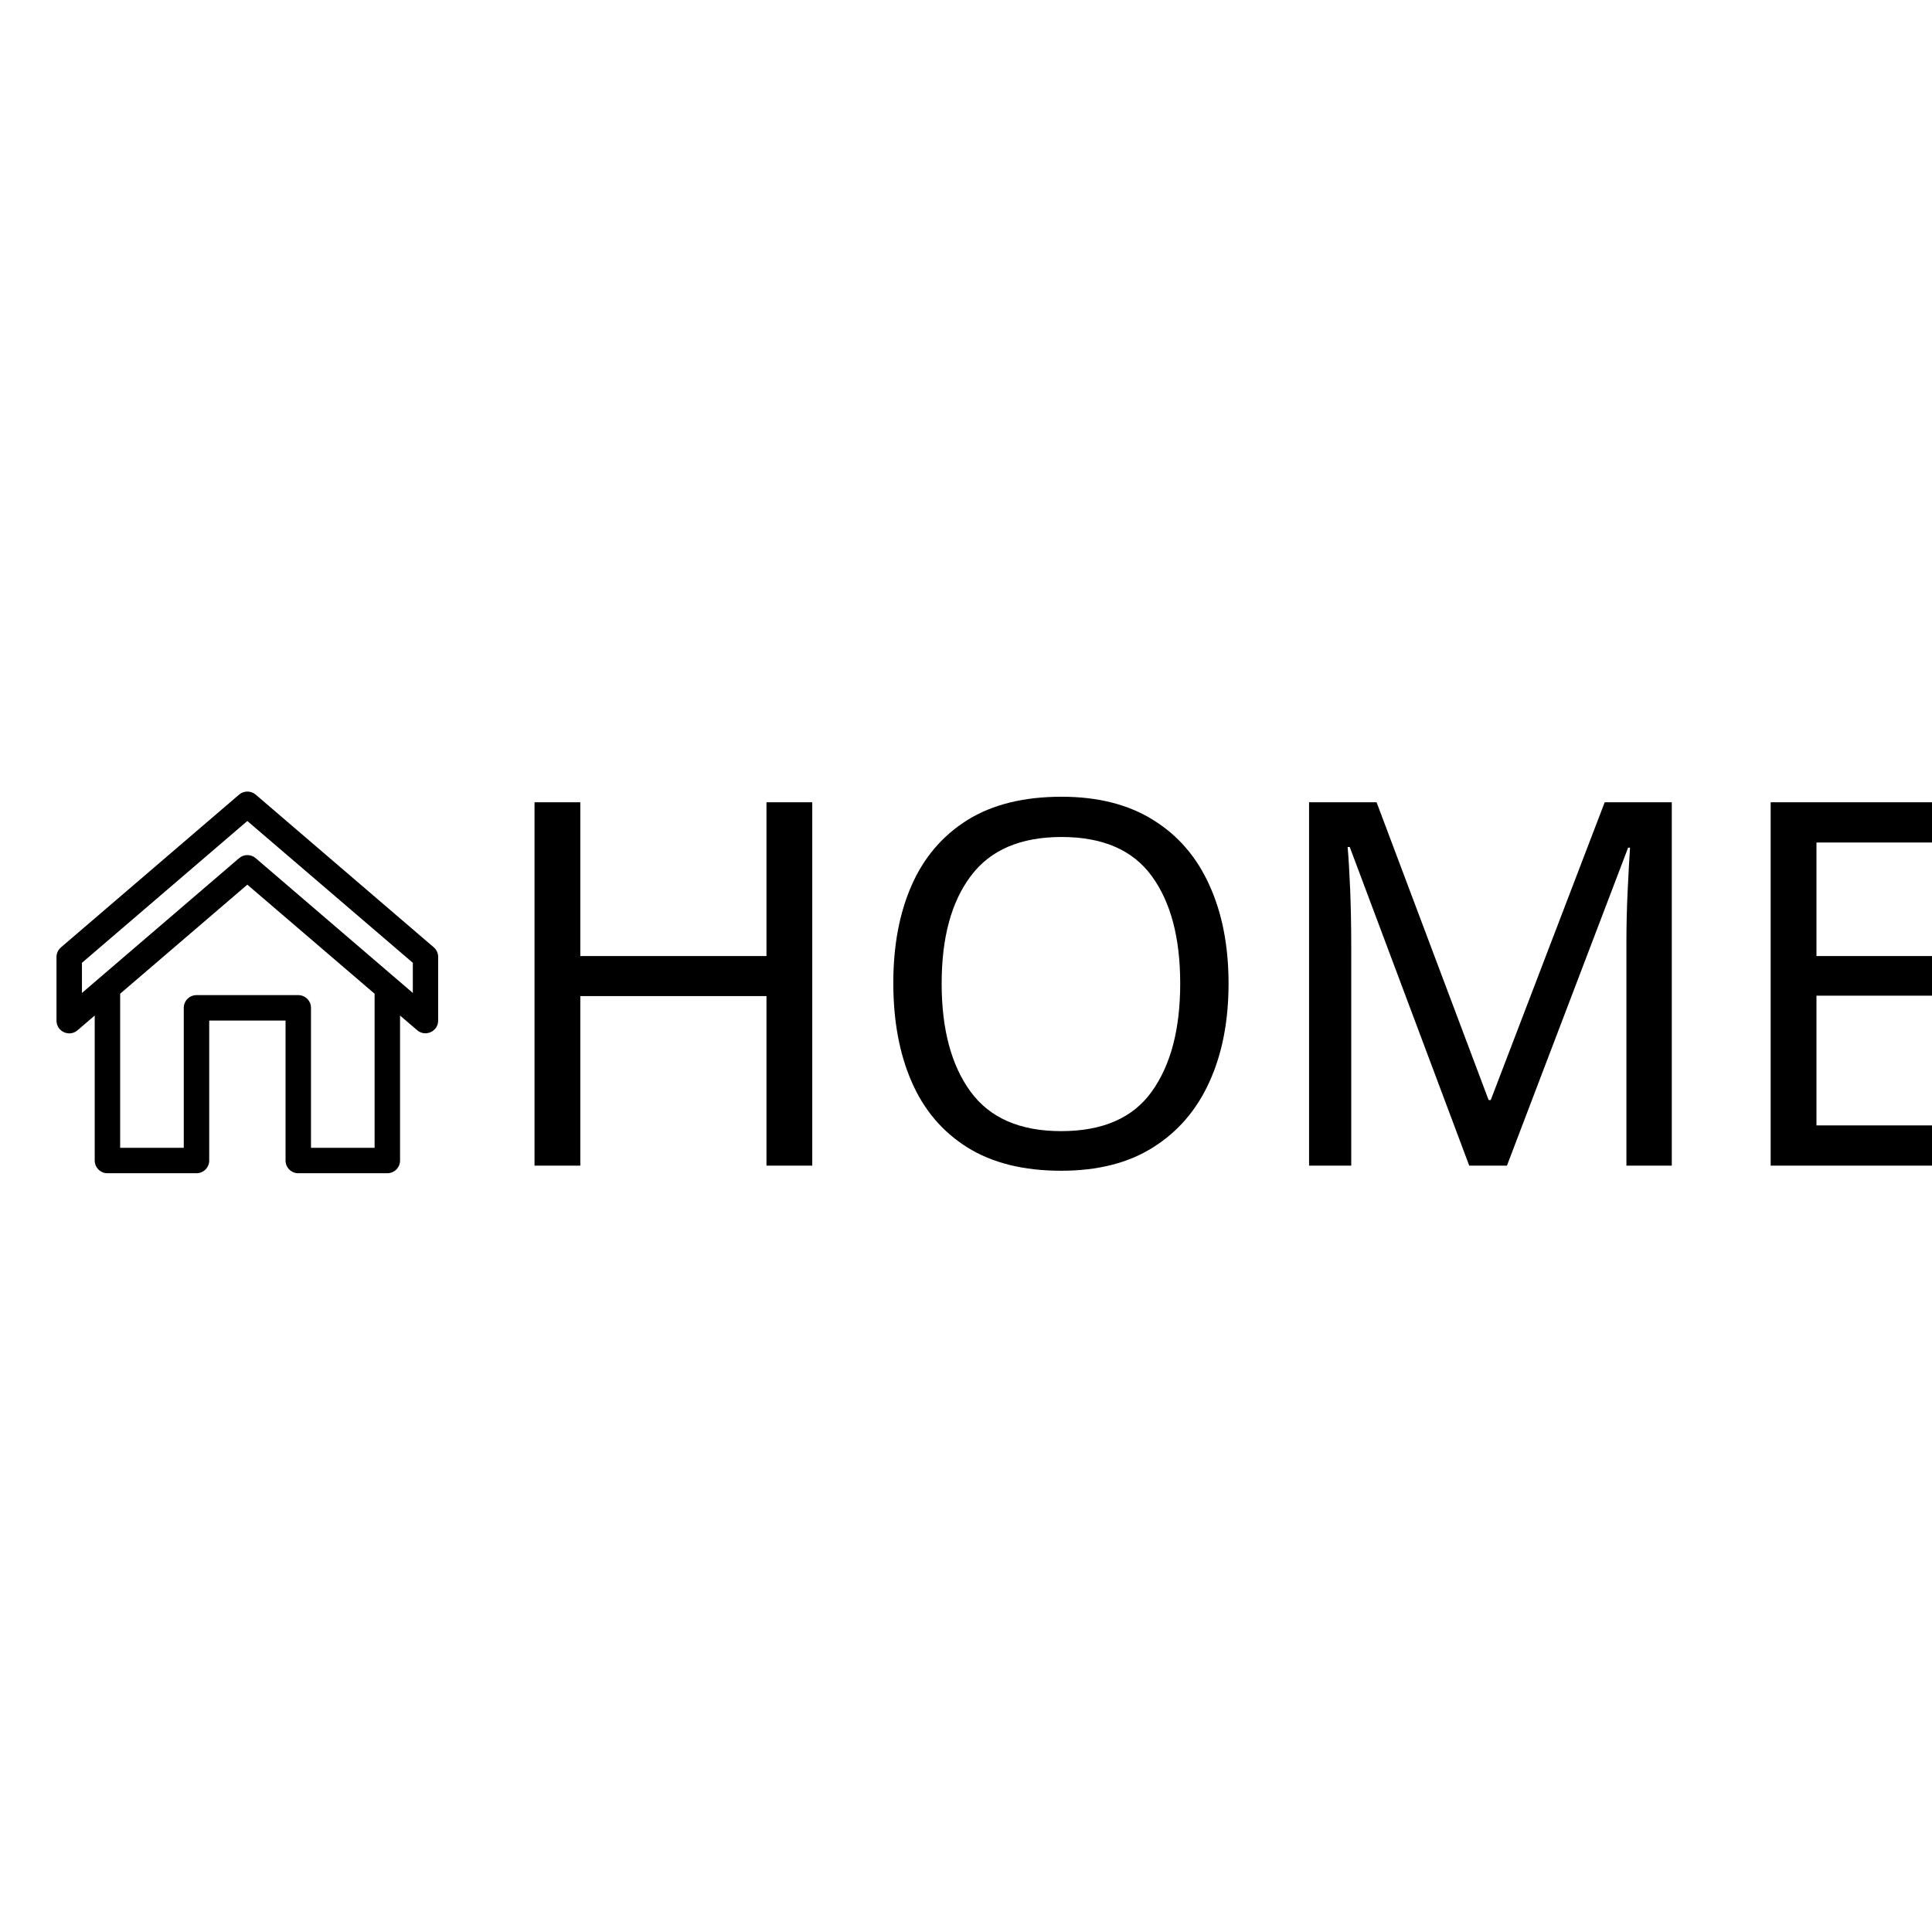
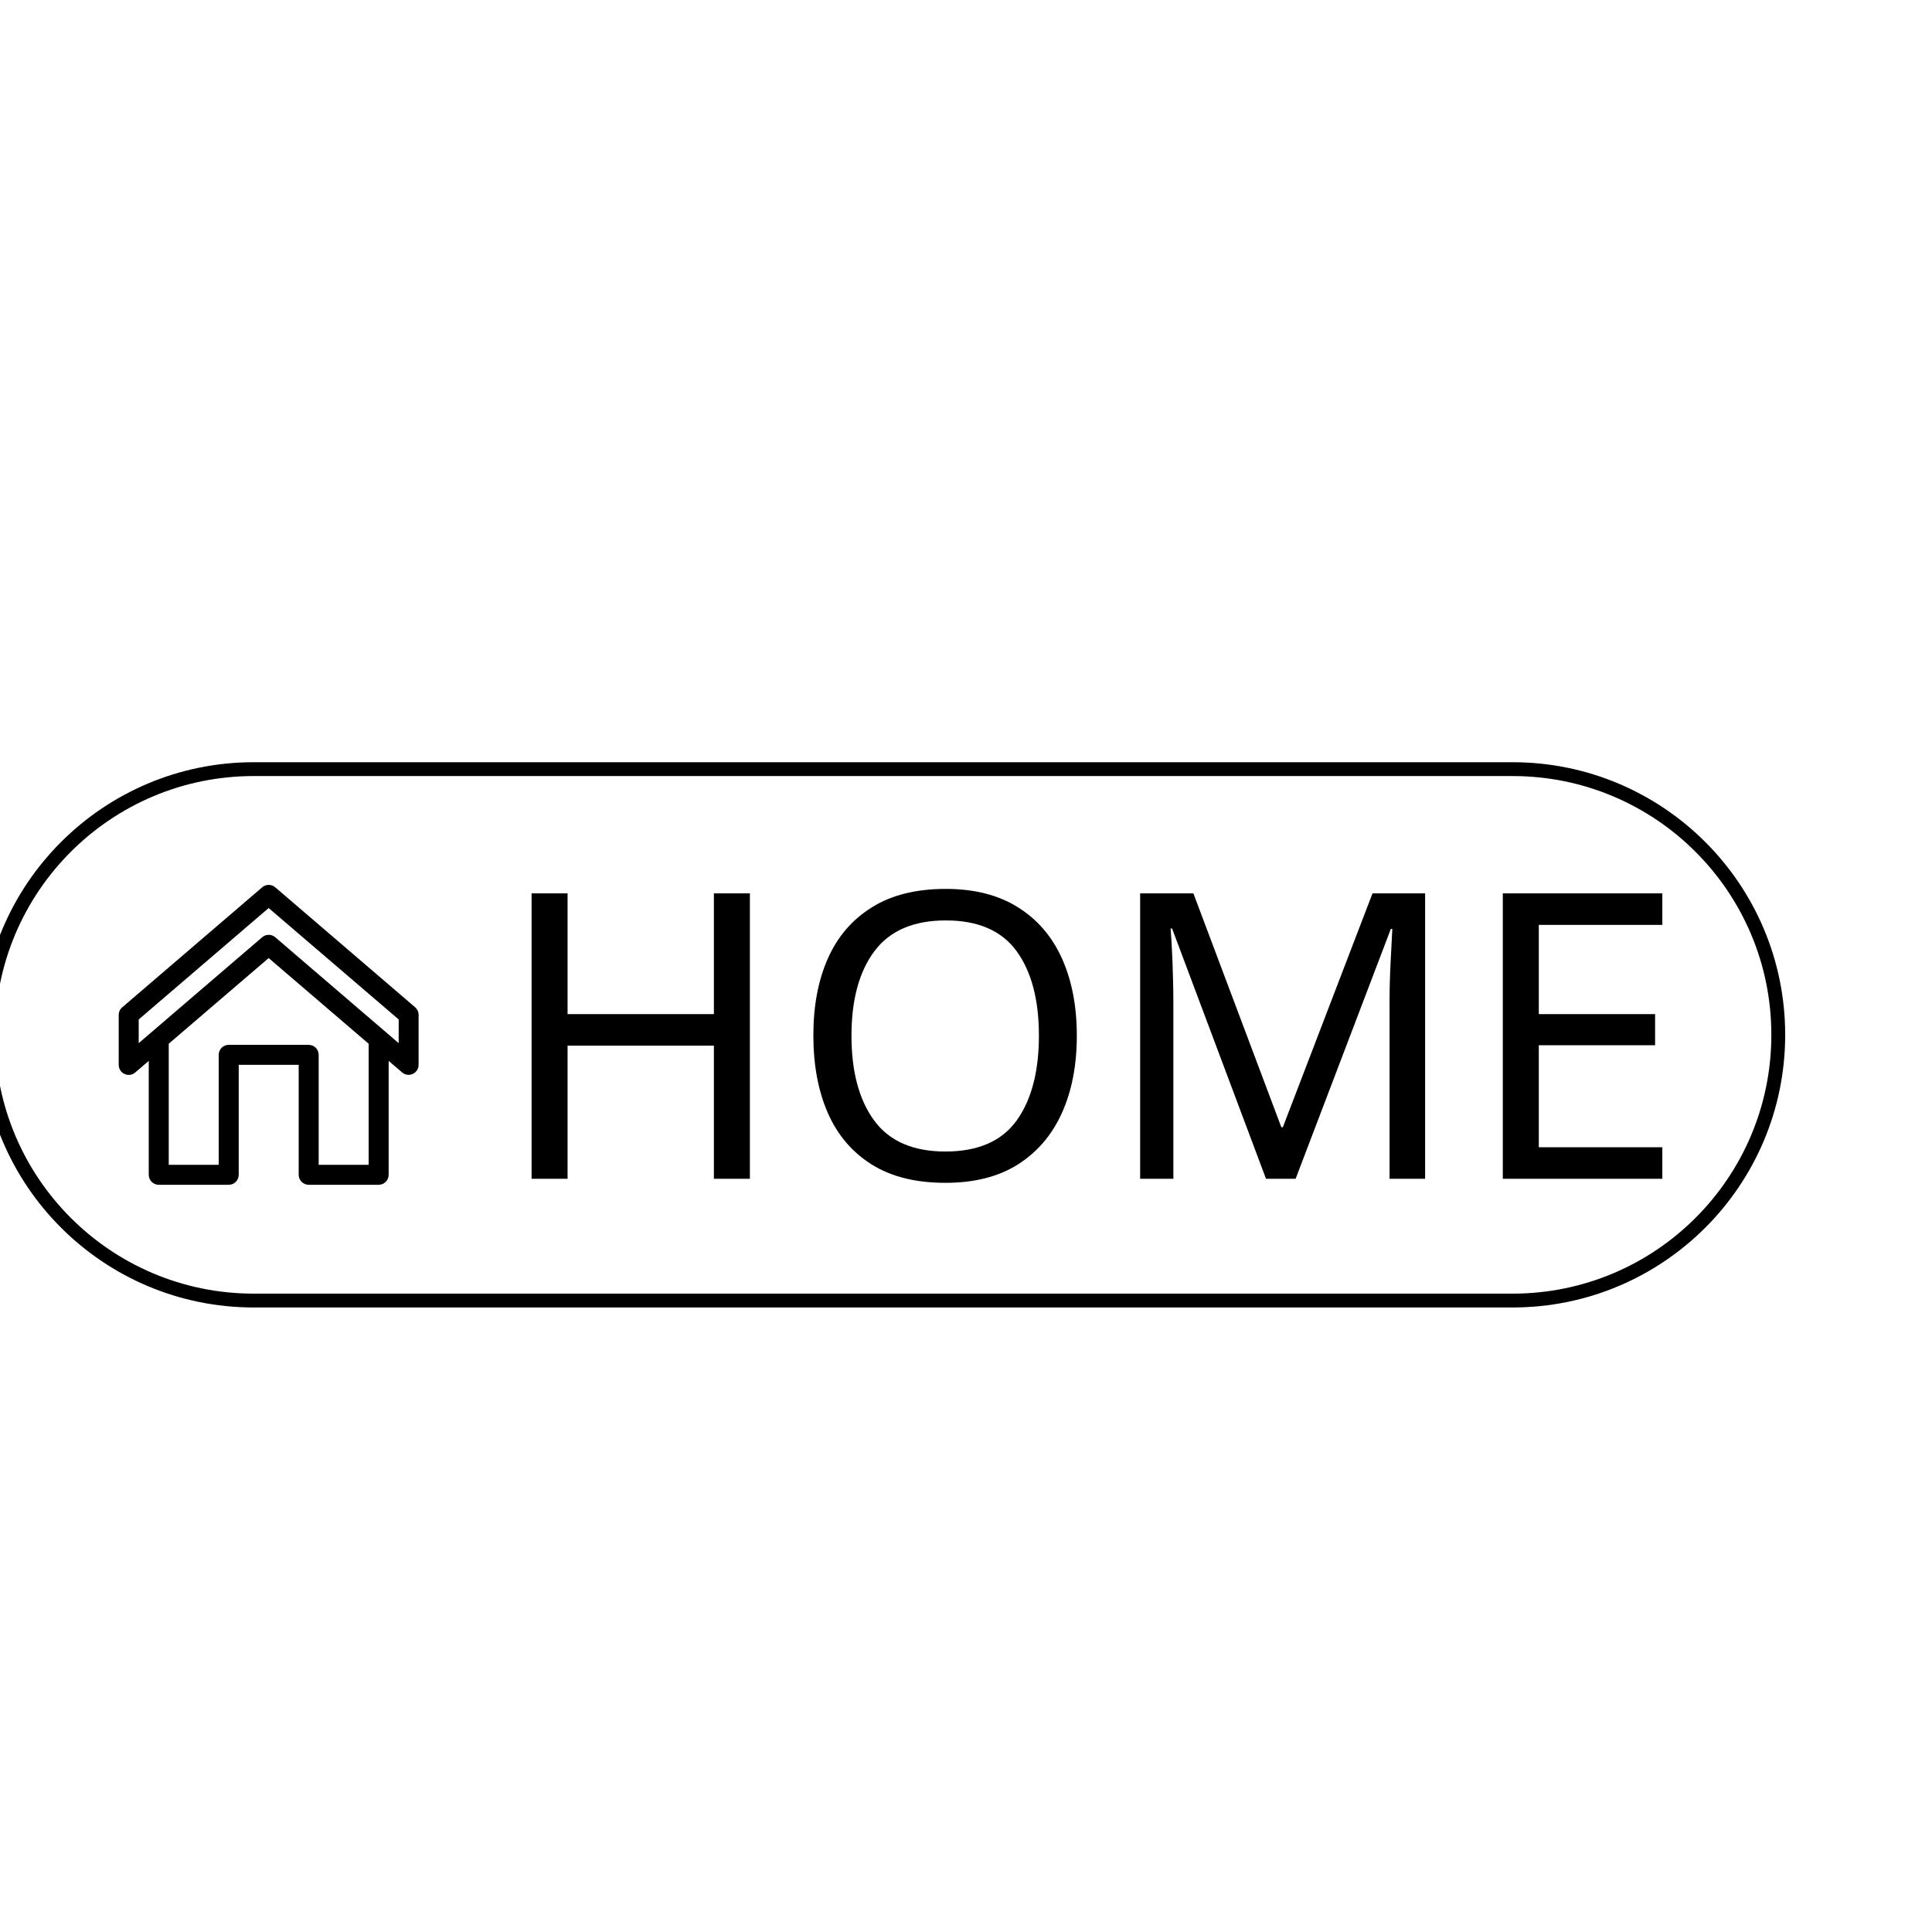
<svg xmlns="http://www.w3.org/2000/svg" enable-background="new -0.709 -1.23 141.732 141.732" height="141.732px" id="Livello_1" version="1.1" viewBox="-0.709 -1.23 141.732 141.732" width="141.732px" xml:space="preserve">
  <defs id="defs9" />
  <g id="Livello_1_1_" />
-   <text xml:space="preserve" style="font-style:normal;font-variant:normal;font-weight:normal;font-stretch:normal;font-size:37.333px;line-height:1.25;font-family:Ubuntu;-inkscape-font-specification:'Ubuntu, Normal';font-variant-ligatures:normal;font-variant-caps:normal;font-variant-numeric:normal;font-feature-settings:normal;text-align:start;letter-spacing:0px;word-spacing:0px;writing-mode:lr-tb;text-anchor:start;fill:#000000;fill-opacity:1;stroke:none" x="34.88" y="84.279" id="text4523">
-     <tspan id="tspan4521" x="34.88" y="84.279">HOME</tspan>
-   </text>
-   <g transform="matrix(3.527474,0,0,3.527474,2.505991,-961.8873)" id="layer1">
-     <path transform="matrix(0.2645833,0,0,0.2645833,0,288.5333)" style="color:#000000;font-style:normal;font-variant:normal;font-weight:normal;font-stretch:normal;font-size:medium;line-height:normal;font-family:sans-serif;font-variant-ligatures:normal;font-variant-position:normal;font-variant-caps:normal;font-variant-numeric:normal;font-variant-alternates:normal;font-feature-settings:normal;text-indent:0;text-align:start;text-decoration:none;text-decoration-line:none;text-decoration-style:solid;text-decoration-color:#000000;letter-spacing:normal;word-spacing:normal;text-transform:none;writing-mode:lr-tb;direction:ltr;text-orientation:mixed;dominant-baseline:auto;baseline-shift:baseline;text-anchor:start;white-space:normal;shape-padding:0;clip-rule:nonzero;display:inline;overflow:visible;visibility:visible;opacity:1;isolation:auto;mix-blend-mode:normal;color-interpolation:sRGB;color-interpolation-filters:linearRGB;solid-color:#000000;solid-opacity:1;vector-effect:none;fill:#000000;fill-opacity:1;fill-rule:nonzero;stroke:none;stroke-width:2;stroke-linecap:round;stroke-linejoin:round;stroke-miterlimit:4;stroke-dasharray:none;stroke-dashoffset:0;stroke-opacity:1;paint-order:stroke fill markers;color-rendering:auto;image-rendering:auto;shape-rendering:auto;text-rendering:auto;enable-background:accumulate" id="rect965" d="M 15.348,1.24 1.352,13.242 C 1.127,13.432 0.997,13.71 0.996,14.004 V 19 c -0.005,0.859 1.005,1.324 1.654,0.762 L 4,18.604 V 30 c 5.52e-5,0.552 0.448,1 1,1 h 7 c 0.552,-5.5e-5 1,-0.448 1,-1 V 19 h 6 v 11 c 5.5e-5,0.552 0.448,1 1,1 h 7 c 0.552,-5.5e-5 1,-0.448 1,-1 V 18.605 l 1.35,1.156 C 29.999,20.312 30.995,19.851 30.996,19 v -4.996 c 0.002,-0.292 -0.125,-0.571 -0.346,-0.762 L 16.654,1.24 c -0.376,-0.322 -0.933,-0.32 -1.307,0 z m 0.648,2.074 13.008,11.146 v 2.369 L 16.654,6.236 c -0.375,-0.324 -0.931,-0.324 -1.307,0 L 2.996,16.83 v -2.369 z m 0,5.004 L 26,16.891 V 29 H 21 V 18 c -5.5e-5,-0.552 -0.448,-1 -1,-1 h -8 c -0.552,5.5e-5 -1,0.448 -1,1 V 29 H 6 V 16.889 Z" />
+   <g id="g15" transform="translate(0.5645083,0.8472766)">
+     <text id="text4523" y="84.399" x="34.88" style="font-style:normal;font-variant:normal;font-weight:normal;font-stretch:normal;font-size:29.333px;line-height:1.25;font-family:Ubuntu;-inkscape-font-specification:'Ubuntu, Normal';font-variant-ligatures:normal;font-variant-caps:normal;font-variant-numeric:normal;font-feature-settings:normal;text-align:start;letter-spacing:0px;word-spacing:0px;writing-mode:lr-tb;text-anchor:start;fill:#000000;fill-opacity:1;stroke:none" xml:space="preserve">
+       <tspan y="84.399" x="34.88" id="tspan4521">HOME</tspan>
+     </text>
+     <g id="layer1" transform="matrix(2.771587,0,0,2.771587,6.705202,-737.5888)">
+       <path d="M 15.348,1.24 1.352,13.242 C 1.127,13.432 0.997,13.71 0.996,14.004 V 19 c -0.005,0.859 1.005,1.324 1.654,0.762 L 4,18.604 V 30 c 5.52e-5,0.552 0.448,1 1,1 h 7 c 0.552,-5.5e-5 1,-0.448 1,-1 V 19 h 6 v 11 c 5.5e-5,0.552 0.448,1 1,1 h 7 c 0.552,-5.5e-5 1,-0.448 1,-1 V 18.605 l 1.35,1.156 C 29.999,20.312 30.995,19.851 30.996,19 v -4.996 c 0.002,-0.292 -0.125,-0.571 -0.346,-0.762 L 16.654,1.24 c -0.376,-0.322 -0.933,-0.32 -1.307,0 z m 0.648,2.074 13.008,11.146 v 2.369 L 16.654,6.236 c -0.375,-0.324 -0.931,-0.324 -1.307,0 L 2.996,16.83 v -2.369 z m 0,5.004 L 26,16.891 V 29 H 21 V 18 c -5.5e-5,-0.552 -0.448,-1 -1,-1 h -8 c -0.552,5.5e-5 -1,0.448 -1,1 V 29 H 6 V 16.889 Z" id="rect965" style="color:#000000;font-style:normal;font-variant:normal;font-weight:normal;font-stretch:normal;font-size:medium;line-height:normal;font-family:sans-serif;font-variant-ligatures:normal;font-variant-position:normal;font-variant-caps:normal;font-variant-numeric:normal;font-variant-alternates:normal;font-feature-settings:normal;text-indent:0;text-align:start;text-decoration:none;text-decoration-line:none;text-decoration-style:solid;text-decoration-color:#000000;letter-spacing:normal;word-spacing:normal;text-transform:none;writing-mode:lr-tb;direction:ltr;text-orientation:mixed;dominant-baseline:auto;baseline-shift:baseline;text-anchor:start;white-space:normal;shape-padding:0;clip-rule:nonzero;display:inline;overflow:visible;visibility:visible;opacity:1;isolation:auto;mix-blend-mode:normal;color-interpolation:sRGB;color-interpolation-filters:linearRGB;solid-color:#000000;solid-opacity:1;vector-effect:none;fill:#000000;fill-opacity:1;fill-rule:nonzero;stroke:none;stroke-width:2;stroke-linecap:round;stroke-linejoin:round;stroke-miterlimit:4;stroke-dasharray:none;stroke-dashoffset:0;stroke-opacity:1;paint-order:stroke fill markers;color-rendering:auto;image-rendering:auto;shape-rendering:auto;text-rendering:auto;enable-background:accumulate" transform="matrix(0.2645833,0,0,0.2645833,0,288.5333)" />
+     </g>
  </g>
+   <rect style="fill:none;stroke:#000000;stroke-width:1.015;stroke-opacity:1" id="rect17" width="131.33" height="38.985" x="-1.585" y="55.194" ry="19.492" />
</svg>
